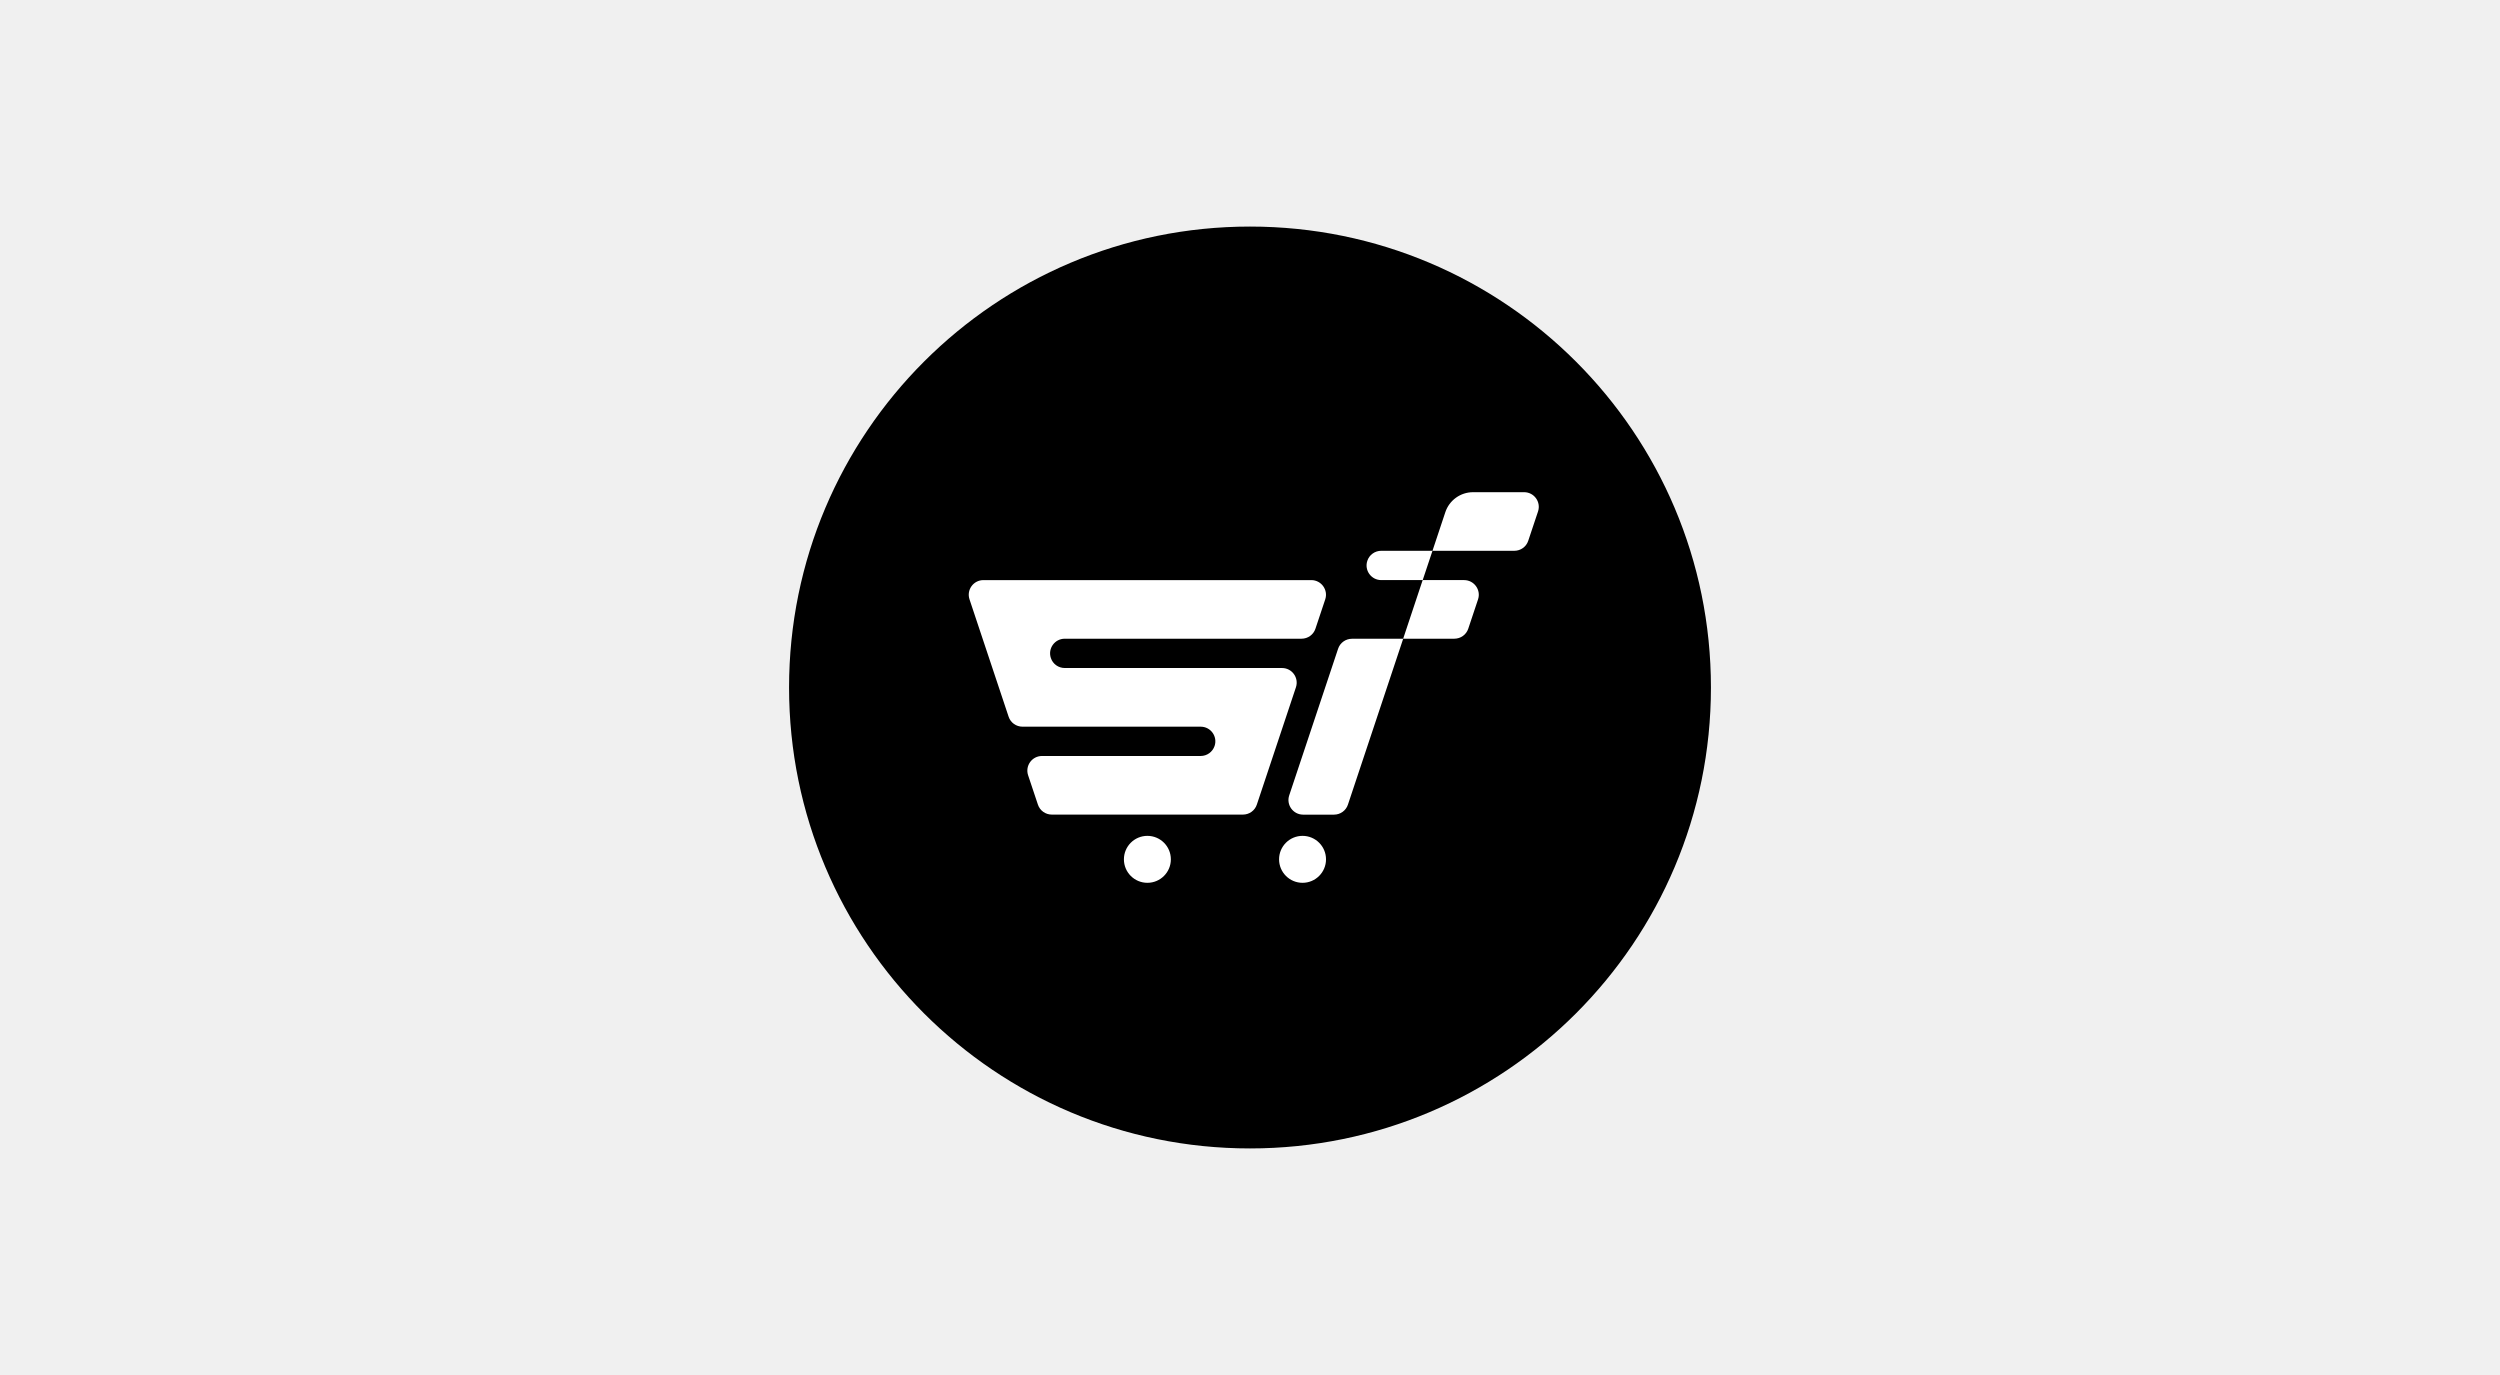
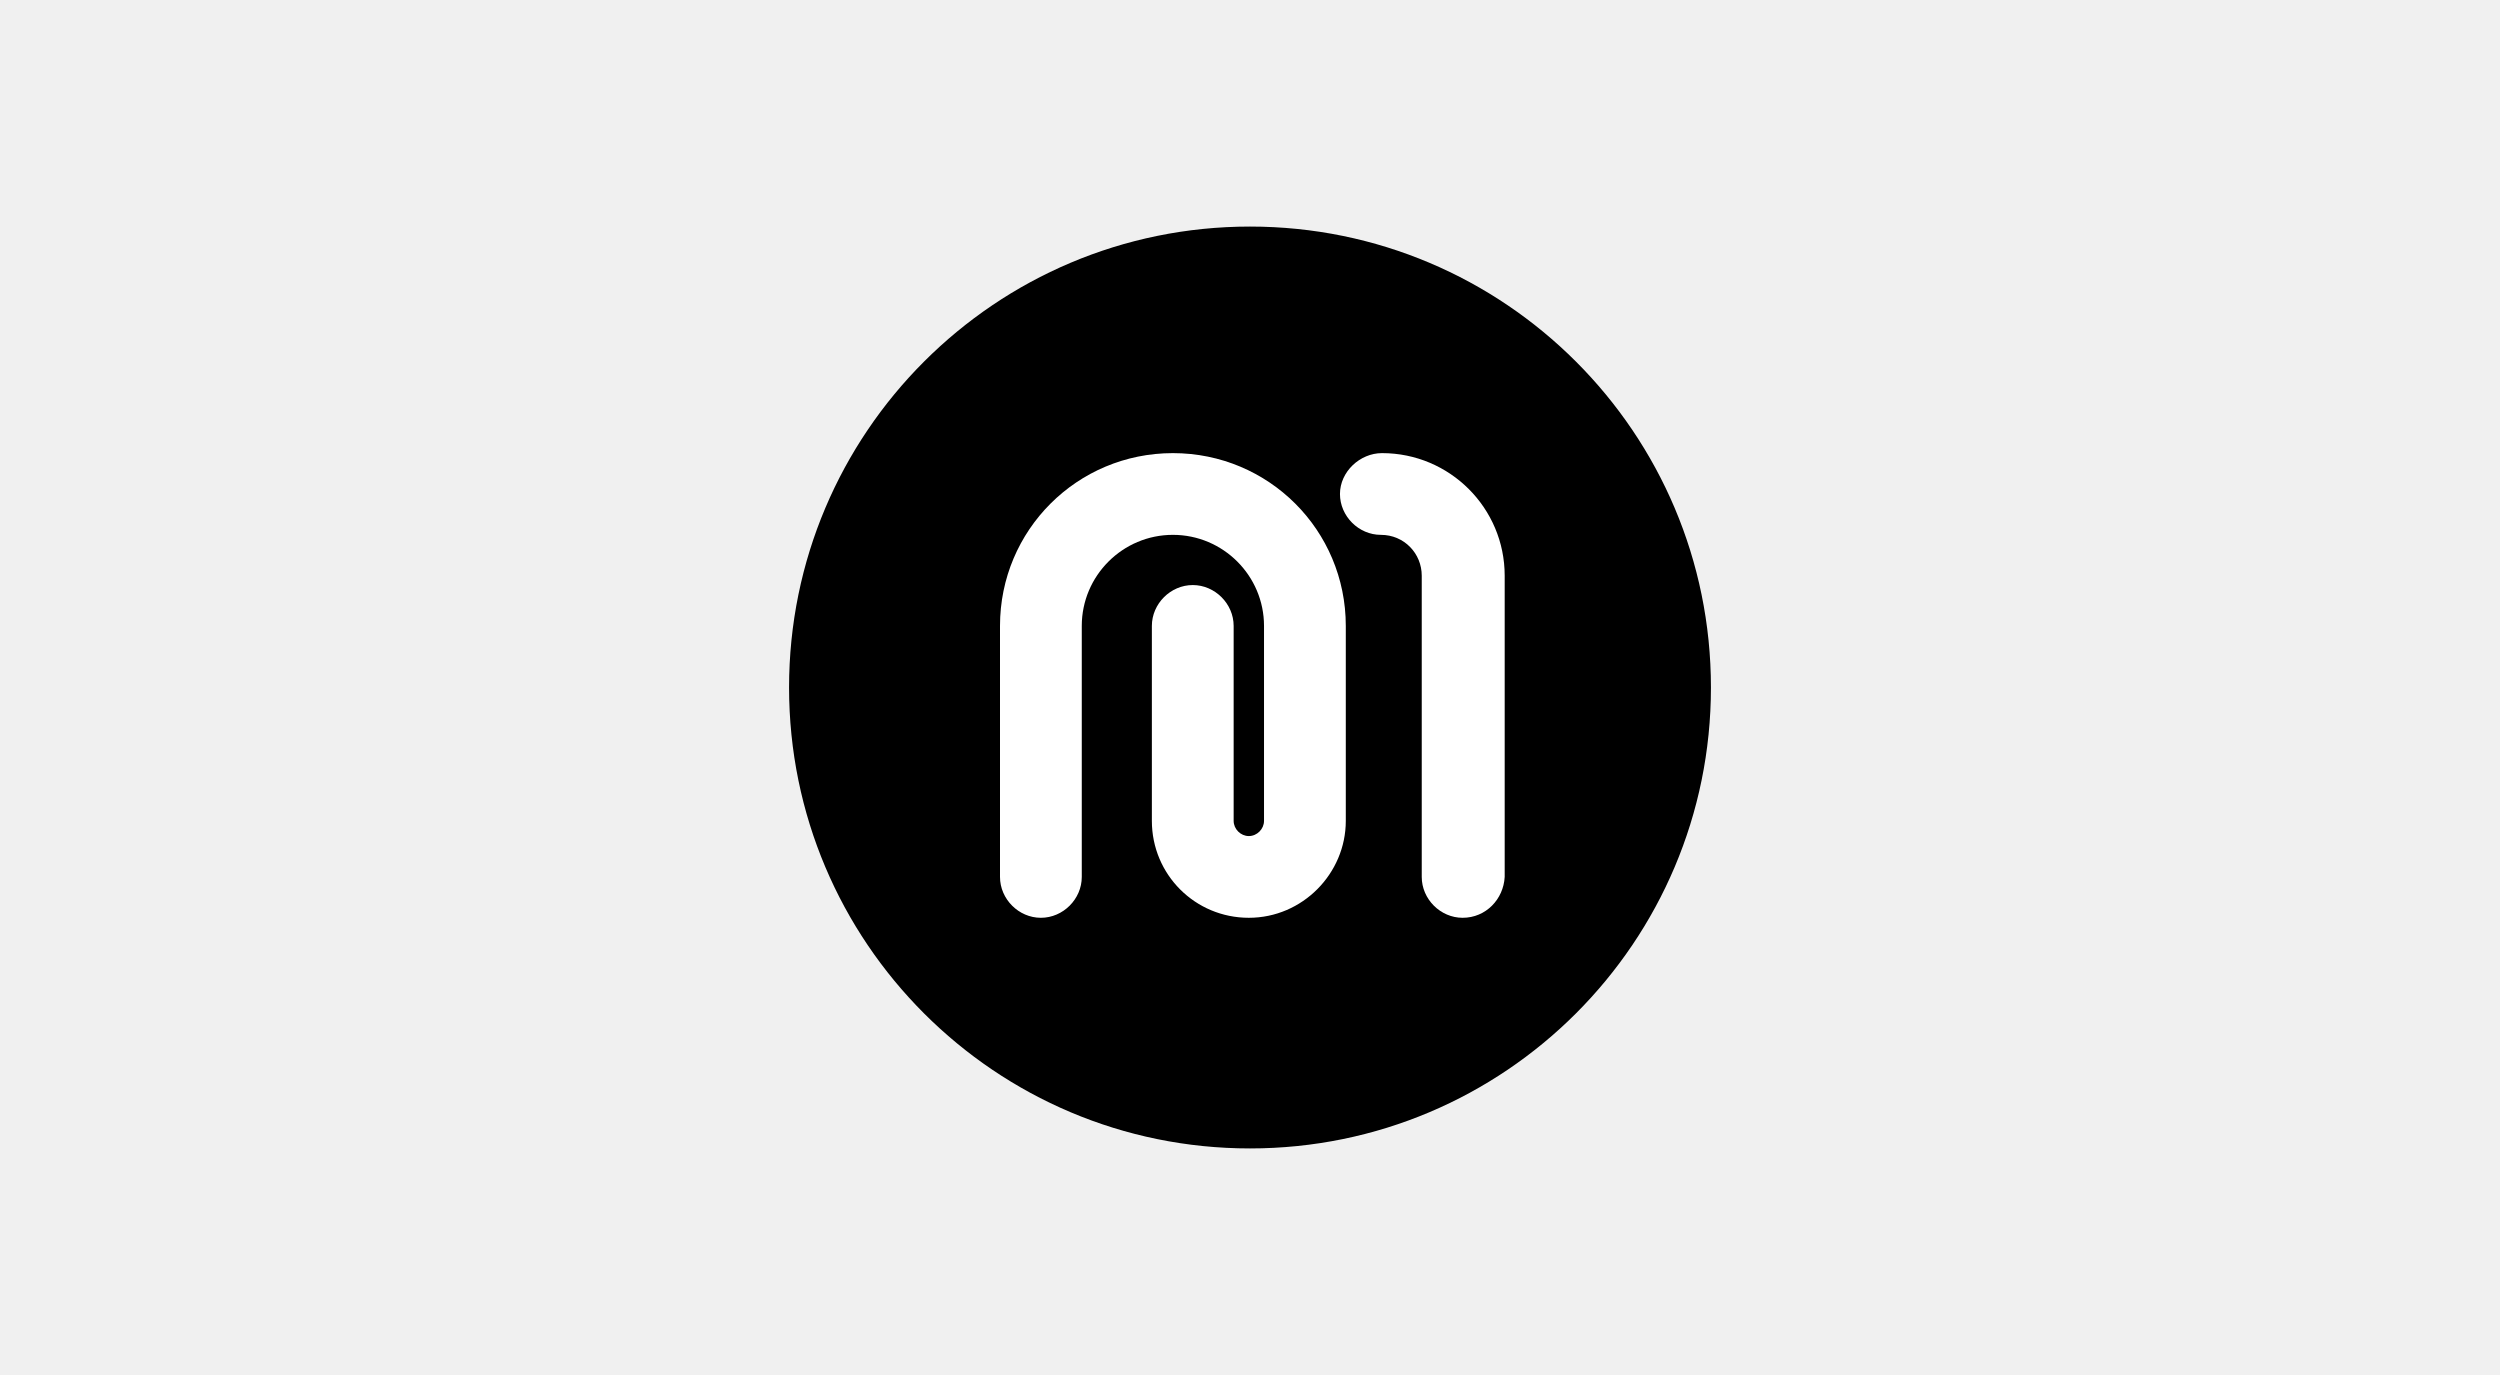
<svg xmlns="http://www.w3.org/2000/svg" width="320" height="176" viewBox="0 0 320 176" fill="none">
  <rect x="0.5" y="0.5" width="319" height="175" rx="7.5" />
  <path d="M160 147C127.414 147 101 120.586 101 88C101 55.414 127.414 29 160 29C192.586 29 219 55.414 219 88C219 120.586 192.586 147 160 147Z" fill="black" />
-   <path d="M169.629 76.722L168.377 80.473C168.123 81.241 167.406 81.755 166.596 81.755H136.29C135.008 81.755 134.103 83.008 134.509 84.224C134.762 84.992 135.479 85.506 136.29 85.506H164.098C165.379 85.506 166.284 86.758 165.879 87.975L160.876 102.986C160.623 103.754 159.906 104.268 159.095 104.268H134.632C133.821 104.268 133.104 103.754 132.851 102.986L131.598 99.235C131.193 98.019 132.098 96.766 133.379 96.766H153.687C154.491 96.766 155.207 96.252 155.468 95.484C155.873 94.268 154.968 93.015 153.687 93.015H130.882C130.071 93.015 129.354 92.501 129.101 91.733L124.098 76.722C123.692 75.506 124.597 74.253 125.879 74.253H167.848C169.129 74.253 170.034 75.513 169.629 76.722Z" fill="white" />
-   <path d="M189.189 76.722L187.937 80.473C187.683 81.24 186.966 81.754 186.156 81.754H179.604L182.101 74.252H187.401C188.689 74.252 189.594 75.512 189.189 76.722Z" fill="white" />
-   <path d="M196.867 65.469L195.614 69.22C195.361 69.988 194.644 70.502 193.833 70.502H183.357L185.001 65.563C185.508 64.035 186.941 63 188.556 63H195.086C196.367 63 197.272 64.253 196.867 65.469Z" fill="white" />
-   <path d="M173.056 81.761H179.608L172.535 102.992C172.281 103.76 171.565 104.274 170.754 104.274H166.801C165.519 104.274 164.614 103.021 165.02 101.805L171.275 83.043C171.528 82.275 172.245 81.761 173.056 81.761Z" fill="white" />
-   <path d="M183.358 70.501L182.106 74.252H176.799C175.517 74.252 174.612 72.999 175.018 71.783C175.271 71.015 175.988 70.501 176.799 70.501H183.358Z" fill="white" />
-   <path d="M166.725 113C168.385 113 169.73 111.655 169.73 109.995C169.73 108.335 168.385 106.99 166.725 106.99C165.066 106.99 163.721 108.335 163.721 109.995C163.721 111.655 165.066 113 166.725 113Z" fill="white" />
-   <path d="M146.866 113C148.525 113 149.87 111.655 149.87 109.995C149.87 108.335 148.525 106.99 146.866 106.99C145.206 106.99 143.861 108.335 143.861 109.995C143.861 111.655 145.206 113 146.866 113Z" fill="white" />
+   <path d="M159.85 117.477C152.972 117.477 147.439 111.948 147.439 105.073V80.117C147.439 77.278 149.832 74.887 152.673 74.887C155.514 74.887 157.907 77.278 157.907 80.117V105.073C157.907 106.12 158.804 107.016 159.85 107.016C160.897 107.016 161.794 106.12 161.794 105.073V80.117C161.794 73.691 156.561 68.461 150.131 68.461C143.701 68.461 138.467 73.691 138.467 80.117V112.247C138.467 115.086 136.075 117.477 133.234 117.477C130.393 117.477 128 115.086 128 112.247V80.117C128 67.863 137.869 58 150.131 58C162.393 58 172.262 67.863 172.262 80.117V105.073C172.262 111.798 166.729 117.477 159.85 117.477Z" fill="white" />
+   <path d="M187.217 117.477C184.375 117.477 181.983 115.086 181.983 112.247V73.691C181.983 70.852 179.74 68.461 176.749 68.461C173.908 68.461 171.516 66.07 171.516 63.23C171.516 60.391 174.058 58 176.899 58C185.572 58 192.6 65.024 192.6 73.691V112.247C192.45 115.086 190.207 117.477 187.217 117.477Z" fill="white" />
</svg>
